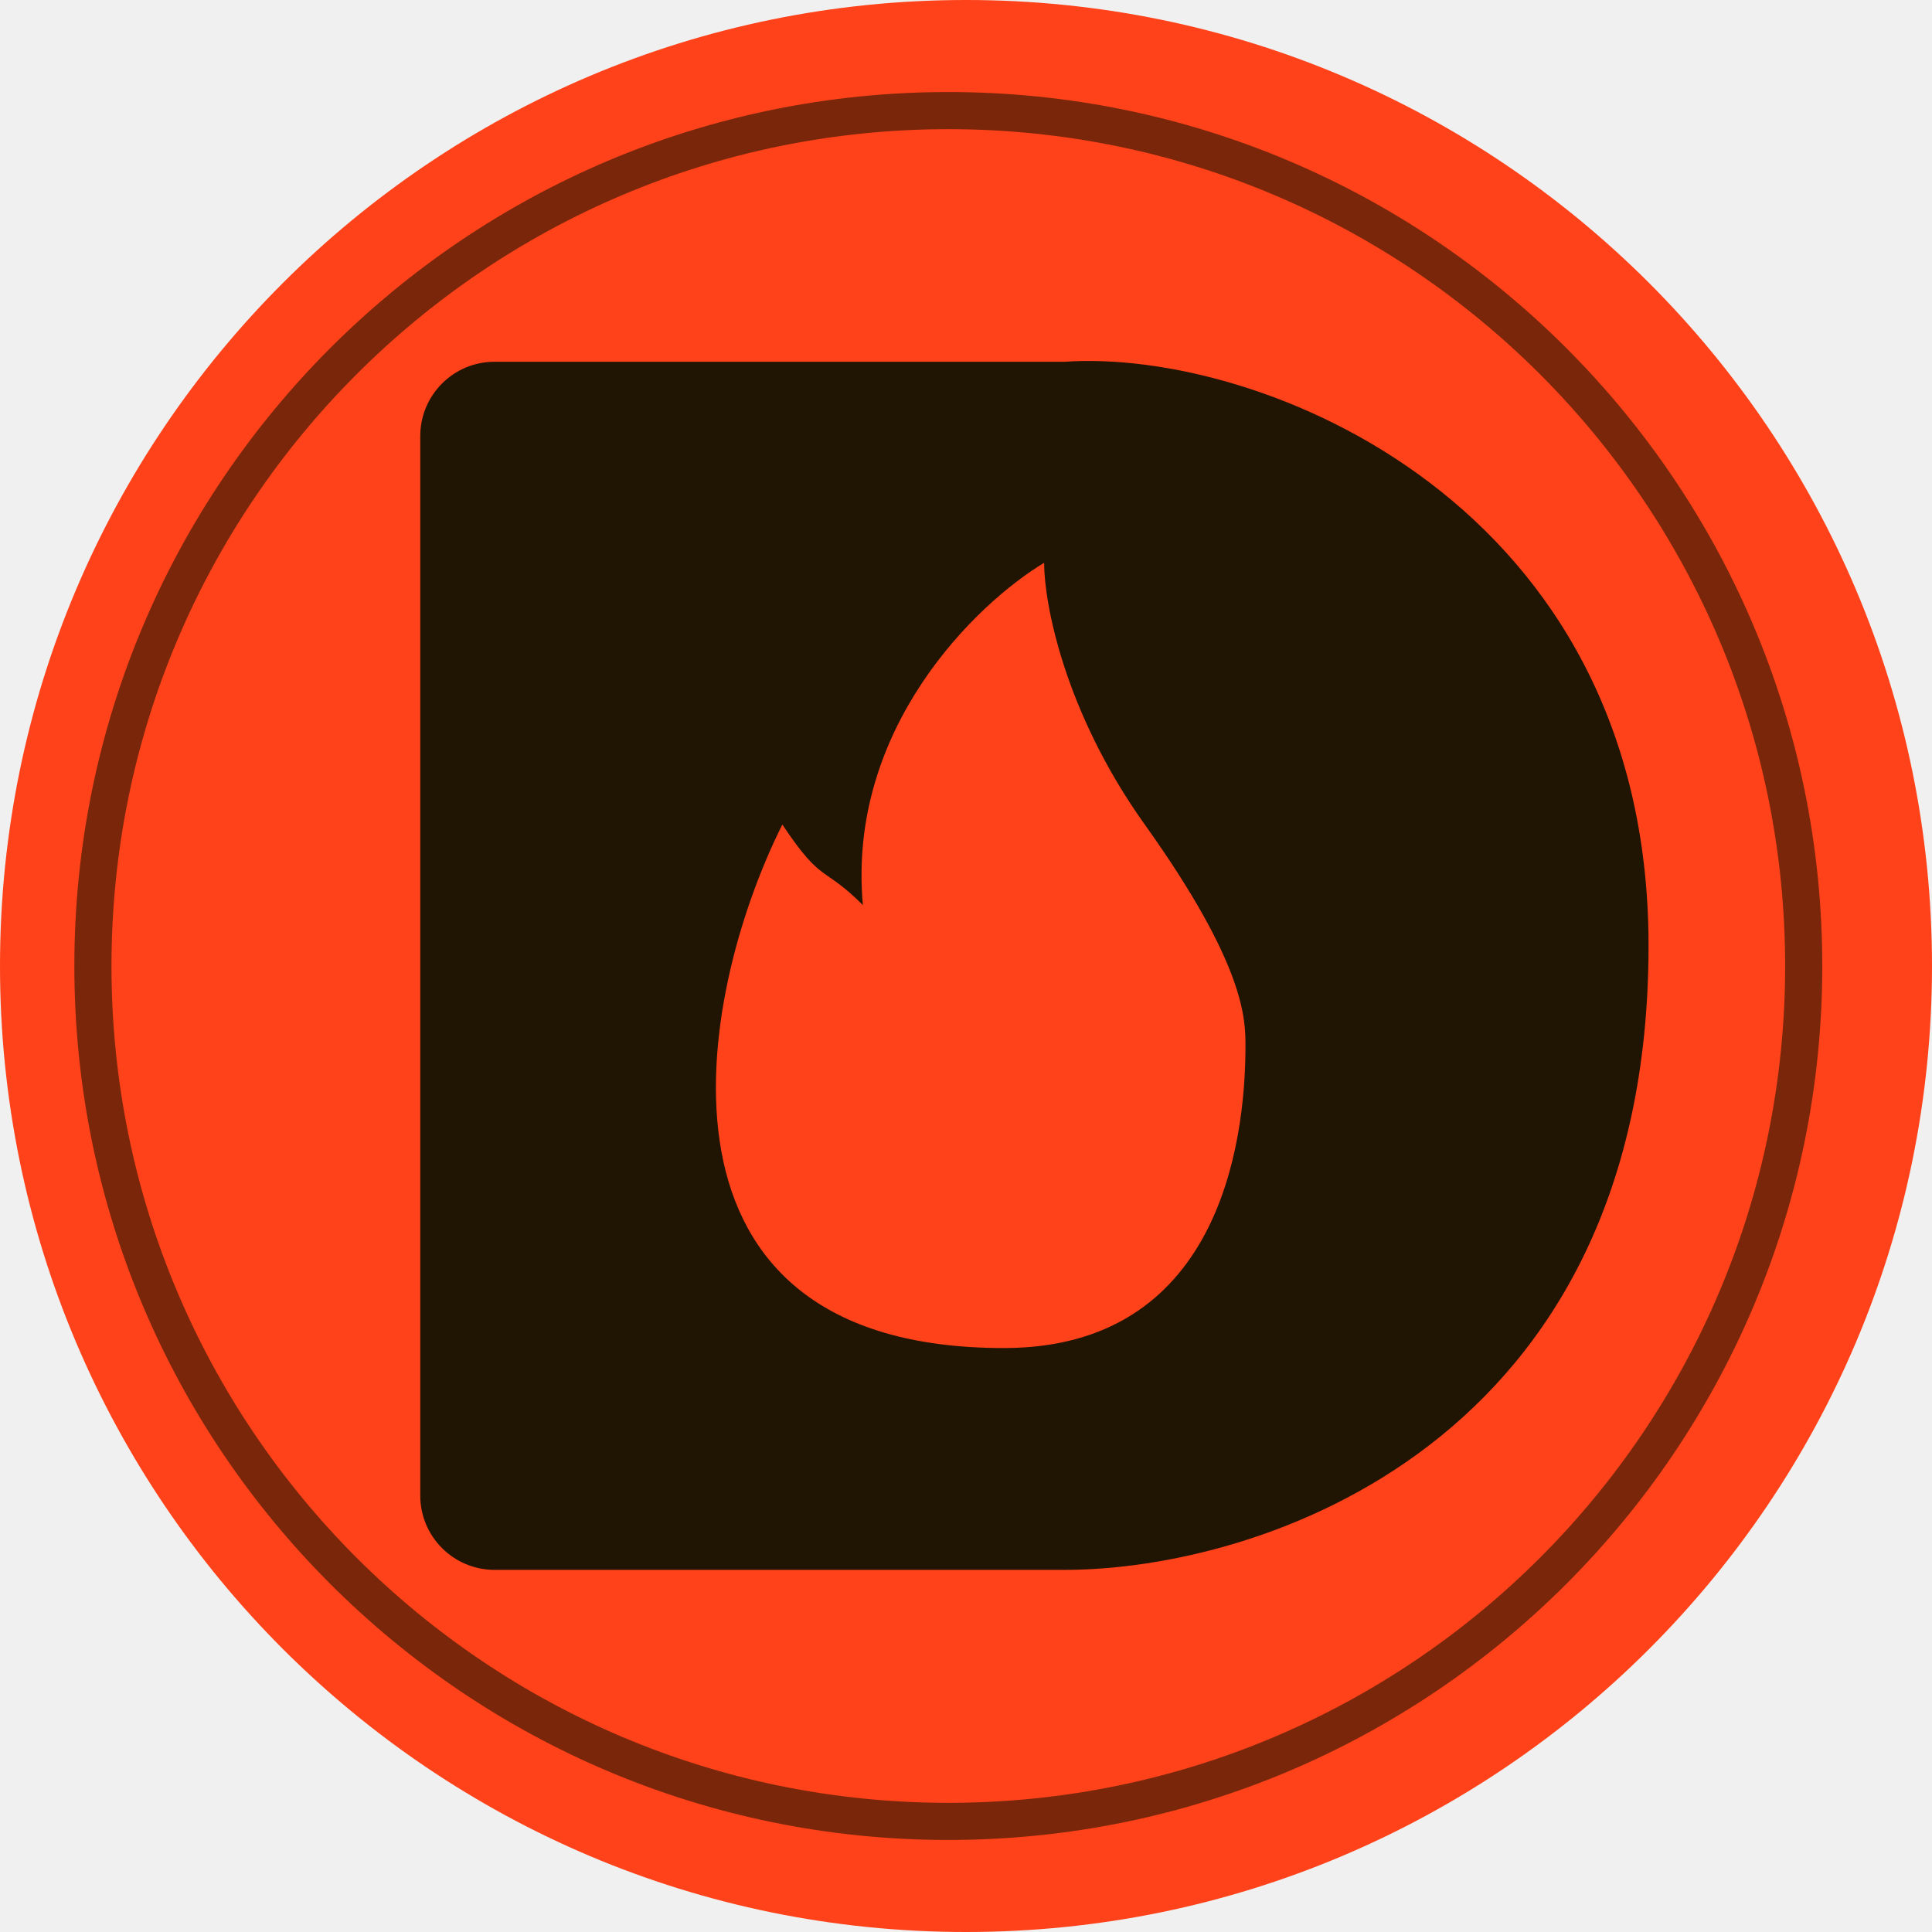
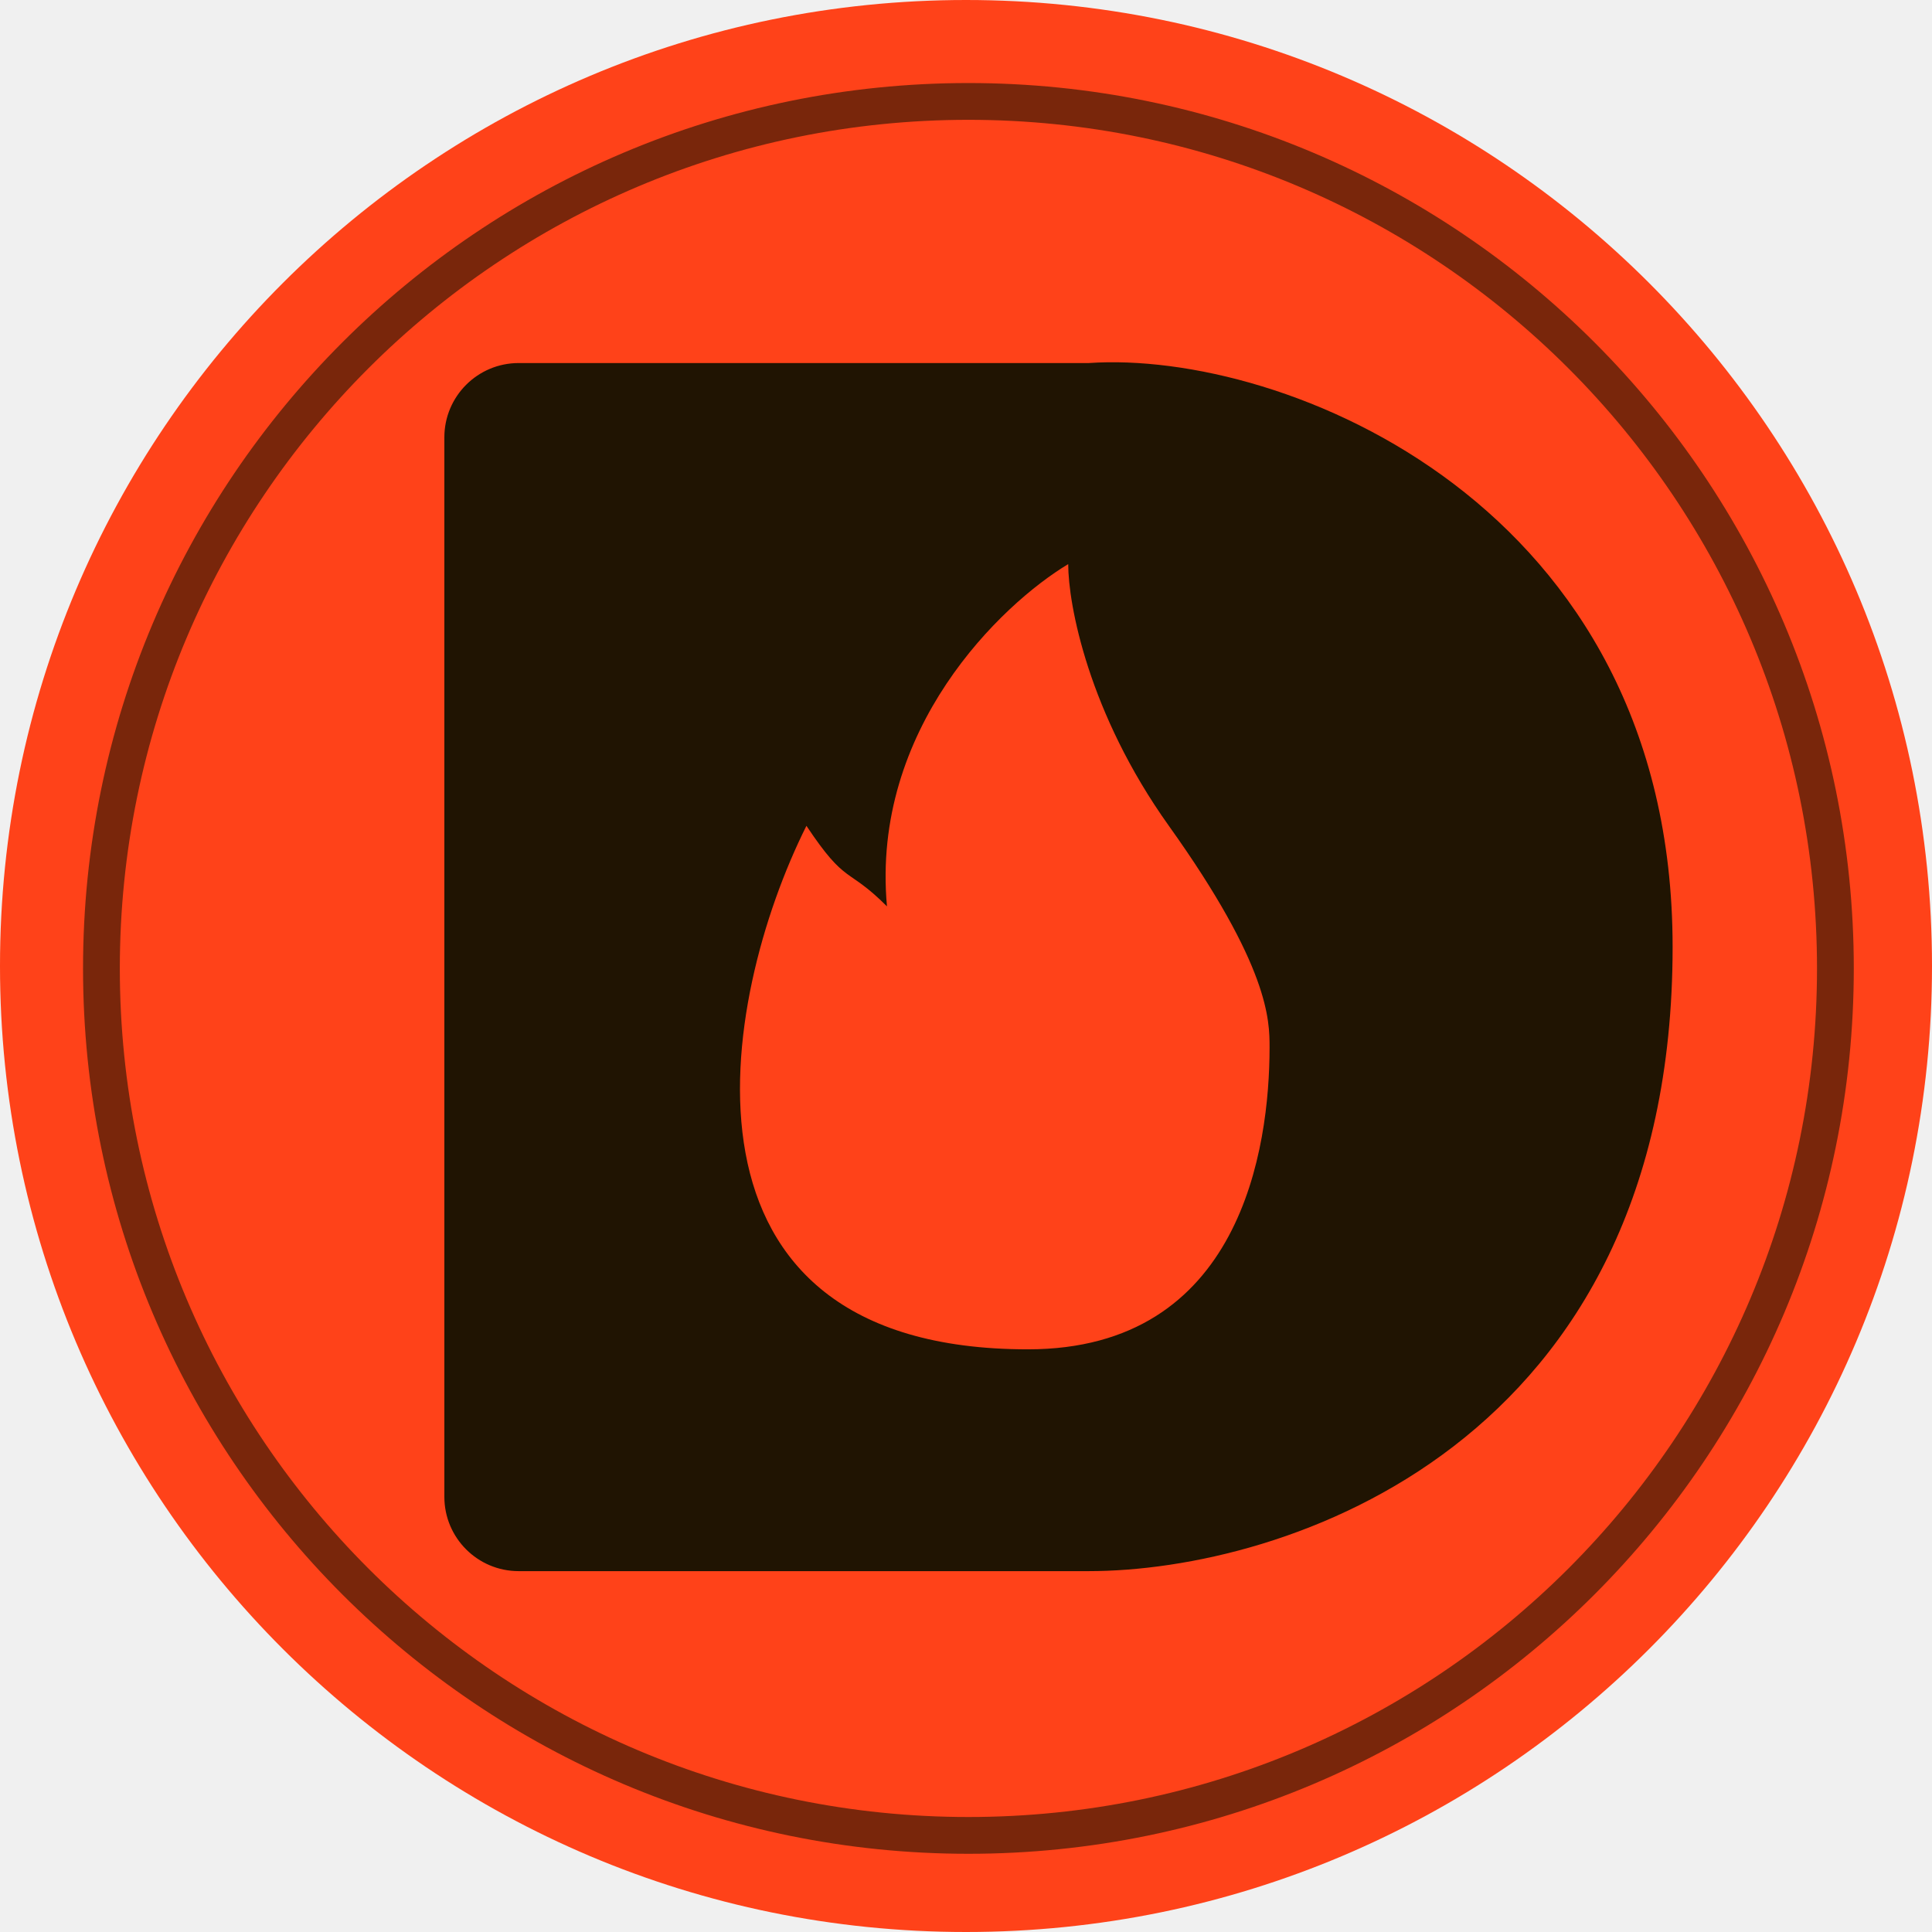
- <svg xmlns="http://www.w3.org/2000/svg" width="32" height="32" viewBox="0 0 32 32" fill="none">
-   <rect width="32" height="32" rx="16" fill="#FF4219" />
-   <circle opacity="0.6" cx="15.707" cy="16" r="14.168" stroke="#201402" stroke-width="0.615" />
-   <path d="M17.633 5.992C20.857 5.769 27.305 8.326 27.305 15.663C27.305 23.933 20.857 26.002 17.633 26.002H8.191C7.512 26.001 6.961 25.451 6.961 24.771V7.222C6.961 6.543 7.512 5.992 8.191 5.992H17.633ZM17.294 9.322C16.182 9.989 14.025 12.056 14.292 14.991C13.625 14.324 13.625 14.657 12.958 13.657C11.513 16.547 10.49 22.328 16.626 22.328C20.157 22.328 20.629 18.993 20.629 17.326C20.629 16.881 20.628 15.991 18.961 13.657C17.627 11.789 17.294 9.989 17.294 9.322Z" fill="#201402" />
+ <svg xmlns="http://www.w3.org/2000/svg" width="400" height="400" viewBox="0 0 400 400" fill="none">
+   <g clip-path="url(#clip0_169_252)">
+     <path d="M400 200C400 89.543 310.457 0 200 0C89.543 0 0 89.543 0 200C0 310.457 89.543 400 200 400C310.457 400 400 310.457 400 200Z" fill="#FF4219" />
+     <path opacity="0.6" d="M200.5 380C299.635 380 380 299.635 380 200.5C380 101.365 299.635 21 200.5 21C101.365 21 21 101.365 21 200.5C21 299.635 101.365 380 200.5 380Z" stroke="#201402" stroke-width="7.617" />
+     <path d="M225.398 75.165C265.696 72.386 346.295 104.34 346.297 196.051C346.297 299.436 265.696 325.287 225.398 325.287H107.381C98.888 325.285 92.002 318.4 92 309.906V90.546C92.001 82.052 98.887 75.168 107.381 75.165H225.398ZM221.162 116.791C207.267 125.128 180.306 150.971 183.638 187.654C175.303 179.32 175.303 183.484 166.963 170.979C148.898 207.106 136.112 279.362 212.813 279.365C256.944 279.365 262.85 237.684 262.85 216.84C262.85 211.282 262.844 200.16 241.999 170.979C225.328 147.636 221.163 125.129 221.162 116.791Z" fill="#201402" />
+   </g>
+   <defs>
+     <clipPath id="clip0_169_252">
+       <rect width="400" height="400" fill="white" />
+     </clipPath>
+   </defs>
</svg>
